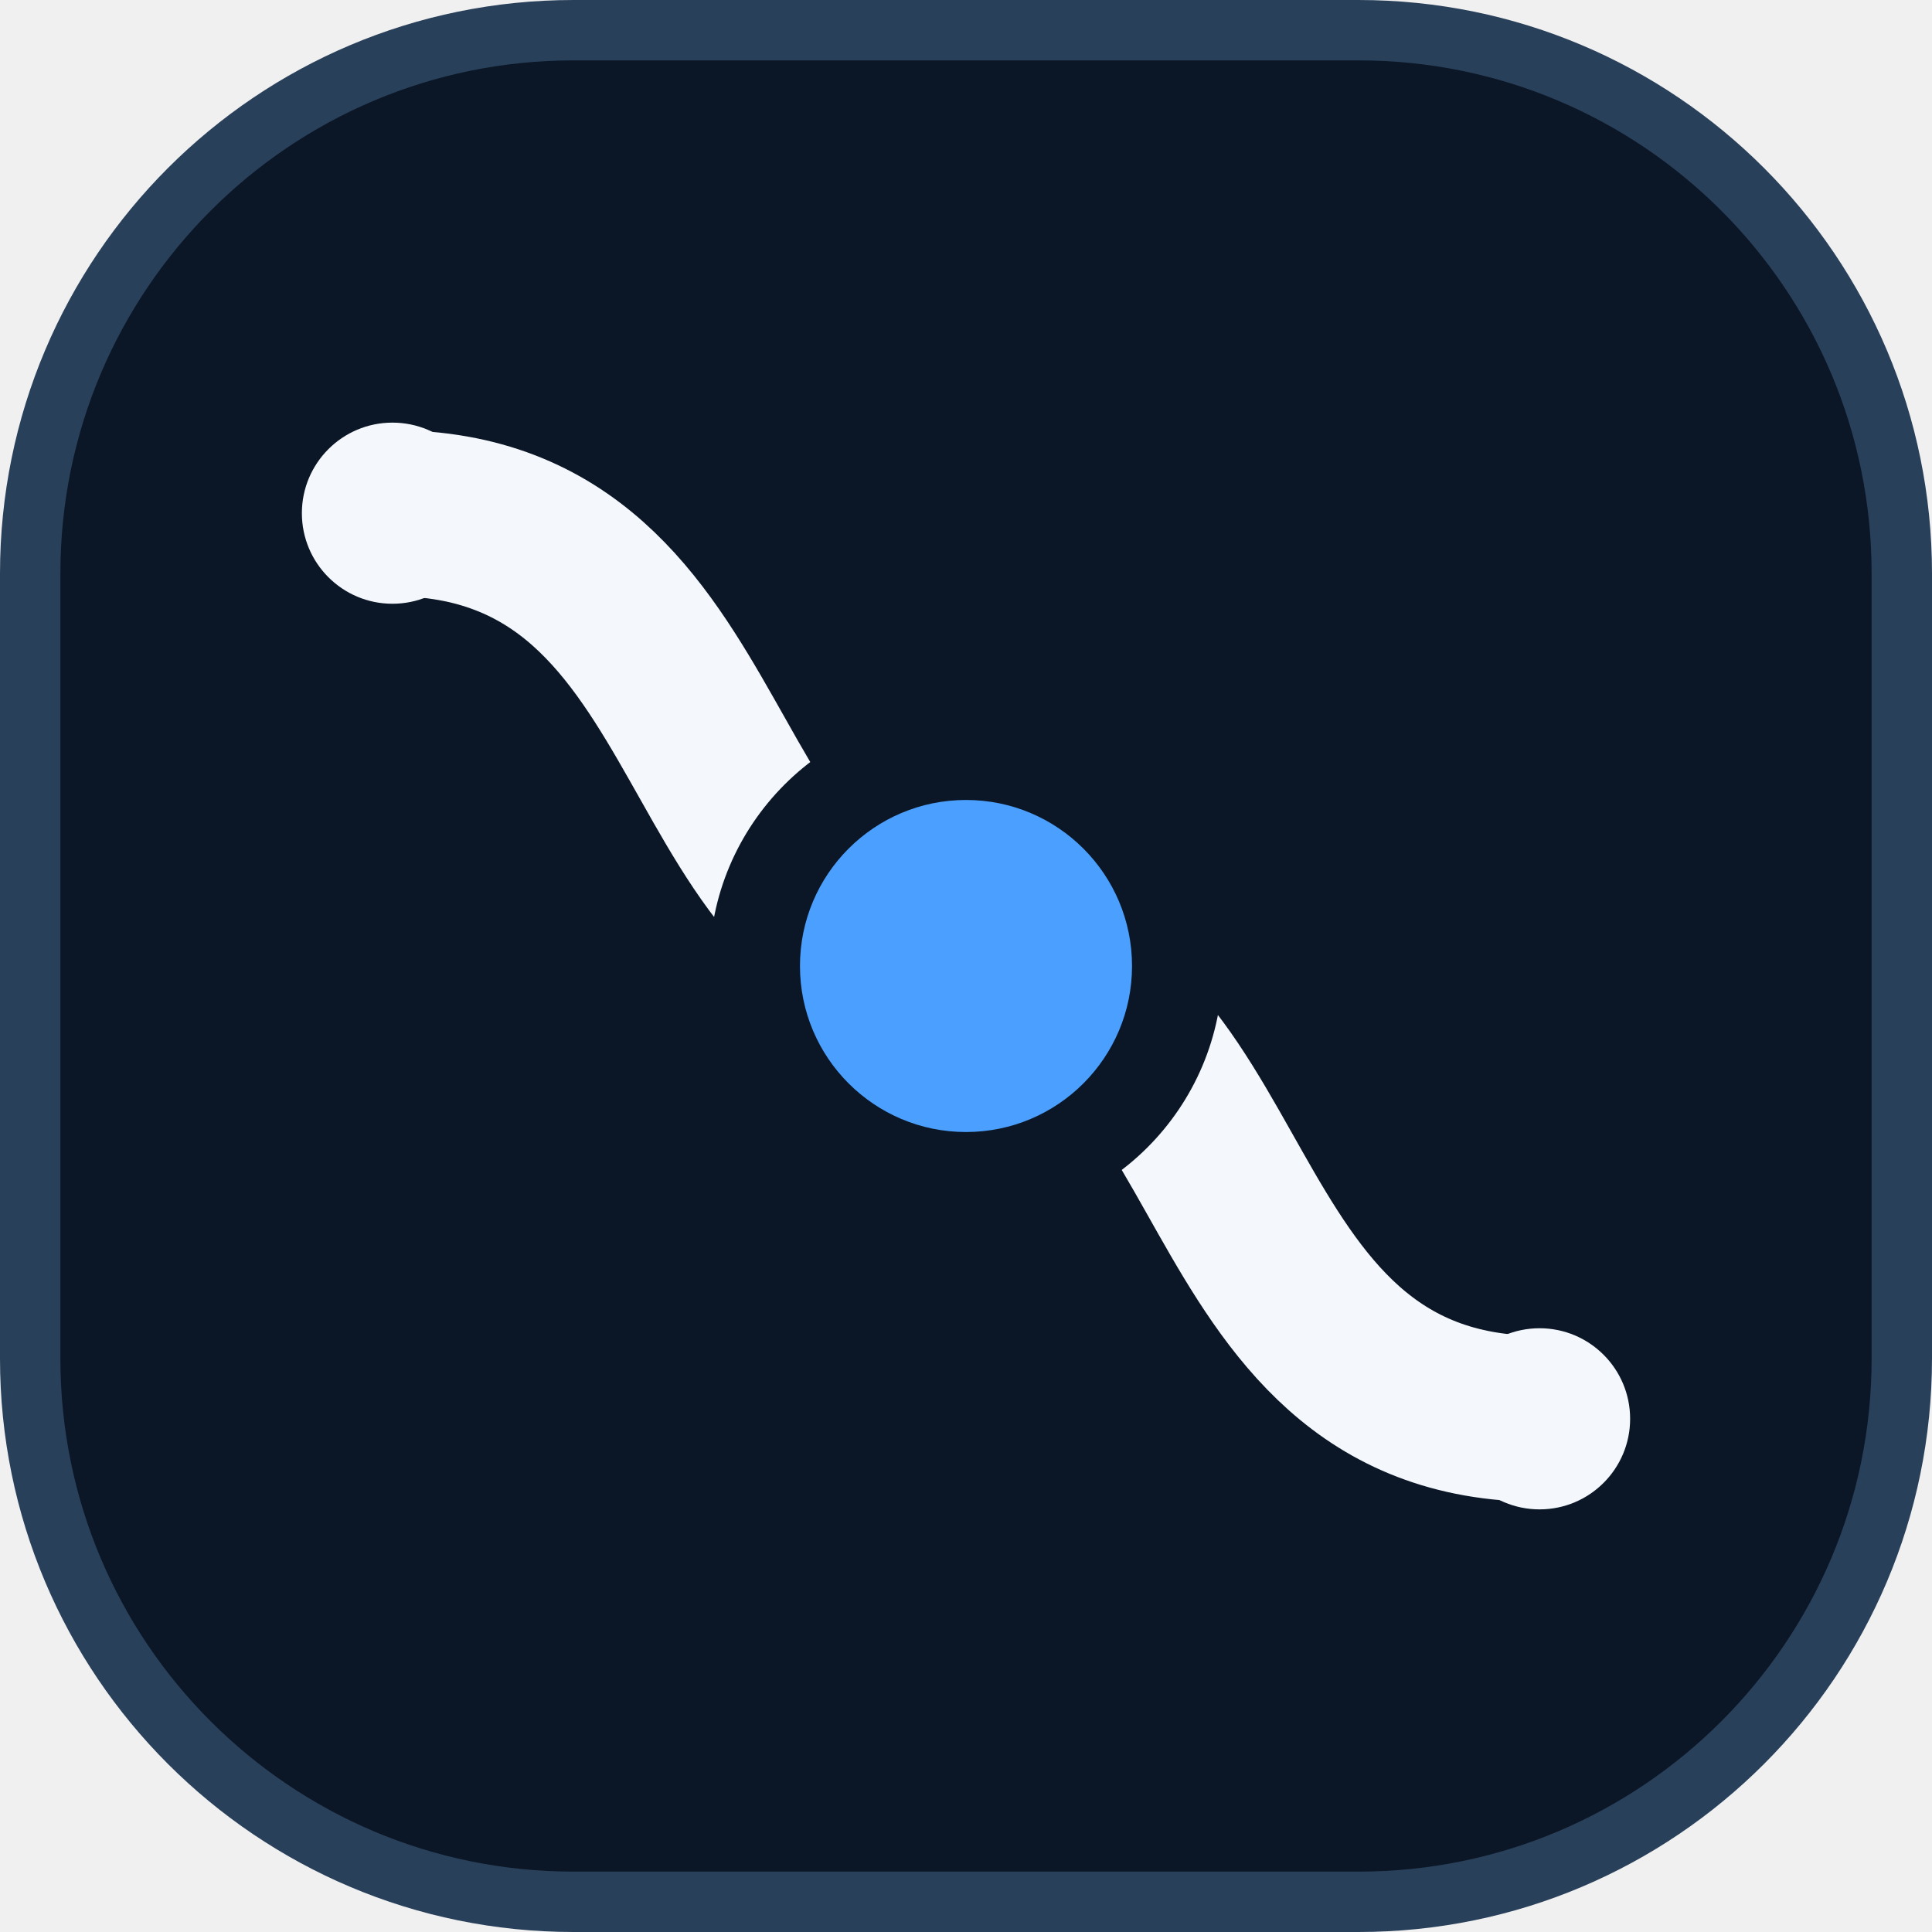
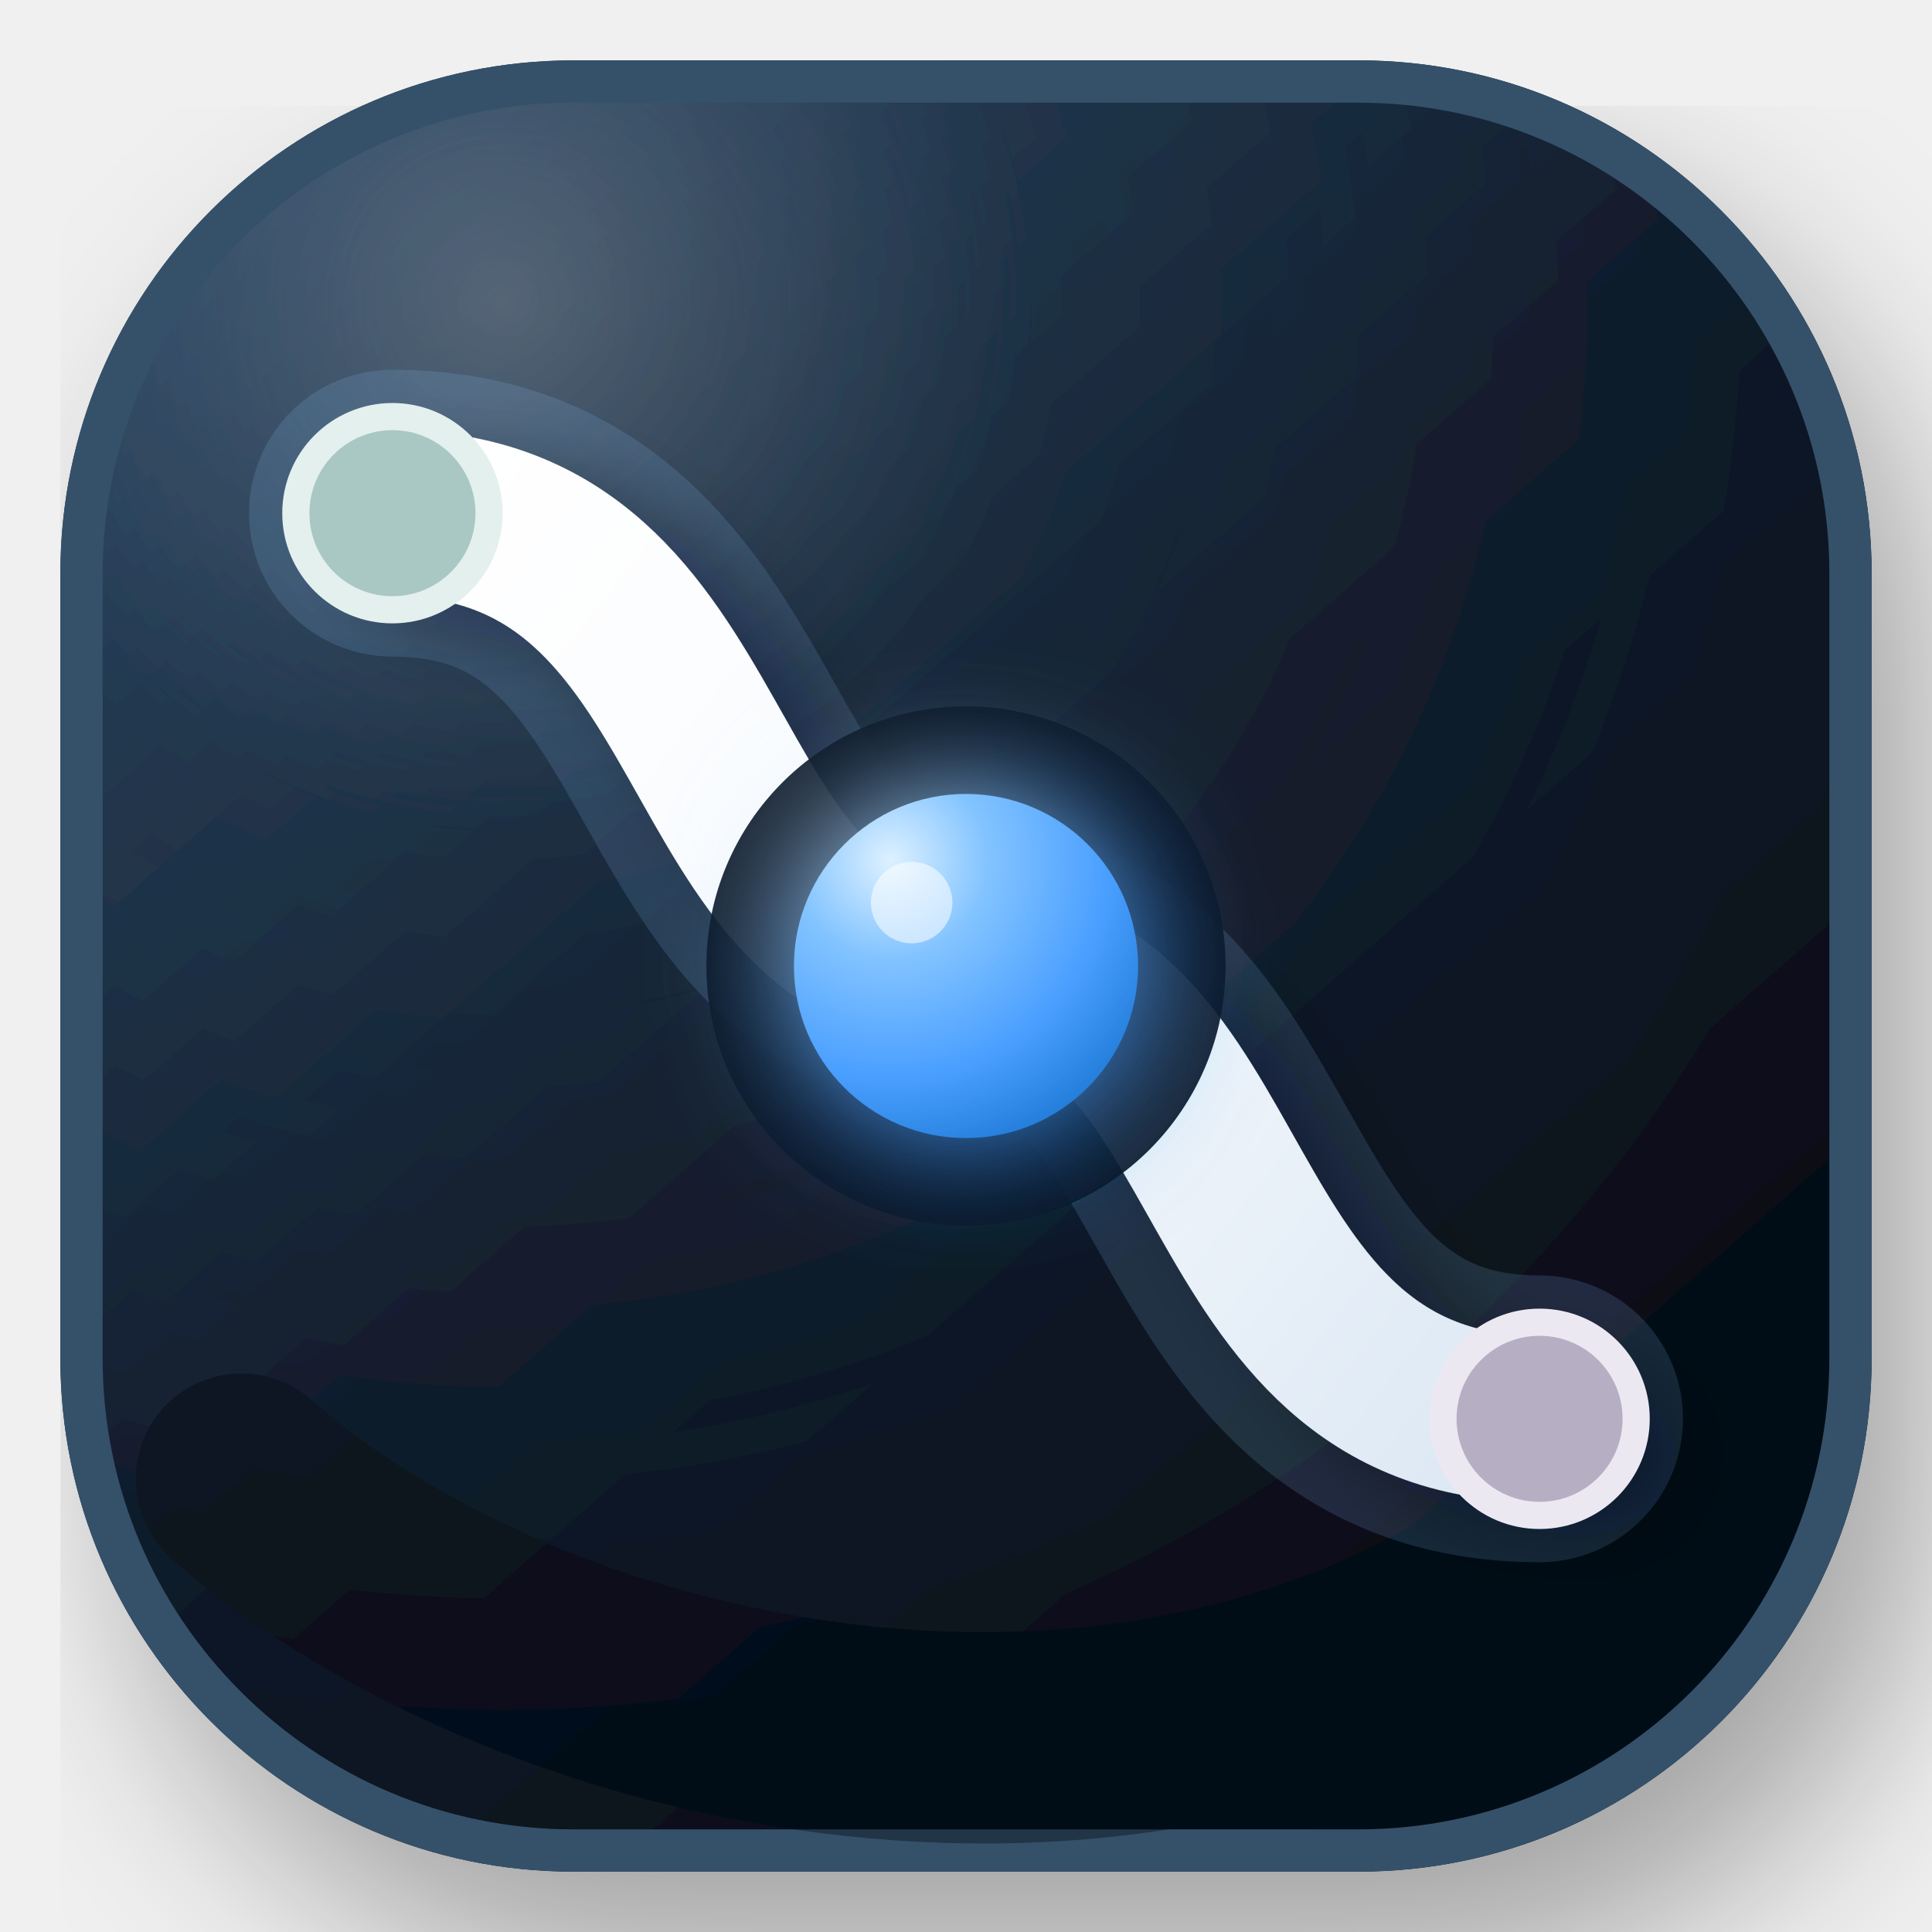
<svg xmlns="http://www.w3.org/2000/svg" width="64" height="64" viewBox="0 0 64 64" fill="none" role="img" aria-labelledby="title desc">
-   <rect x="1" y="1" width="62" height="62" rx="18" fill="#0B1726" />
-   <rect x="1" y="1" width="62" height="62" rx="18" stroke="#29405A" stroke-width="2" />
-   <path d="M13 17C24.5 17 22.5 32 32 32C41.5 32 39.5 47 51 47" stroke="#F4F8FC" stroke-width="5.5" stroke-linecap="round" />
-   <circle cx="13" cy="17" r="3" fill="#F4F8FC" />
-   <circle cx="51" cy="47" r="3" fill="#F4F8FC" />
-   <circle cx="32" cy="32" r="8.5" fill="#0B1726" />
-   <circle cx="32" cy="32" r="5.5" fill="#4A9FFF" />
+   <defs>
+     <linearGradient id="mid-bg" x1="7" y1="4" x2="57" y2="61" gradientUnits="userSpaceOnUse">
+       <stop stop-color="#203A55" />
+       <stop offset=".46" stop-color="#0B1726" />
+       <stop offset="1" stop-color="#040A12" />
+     </linearGradient>
+     <radialGradient id="mid-glass" cx="0" cy="0" r="1" gradientUnits="userSpaceOnUse" gradientTransform="translate(17 10) rotate(48) scale(49)">
+       <stop stop-color="white" stop-opacity=".26" />
+       <stop offset=".36" stop-color="#A9D3F4" stop-opacity=".07" />
+       <stop offset="1" stop-color="white" stop-opacity="0" />
+     </radialGradient>
+     <linearGradient id="mid-route" x1="13" y1="17" x2="51" y2="47" gradientUnits="userSpaceOnUse">
+       <stop stop-color="#FFFFFF" />
+       <stop offset=".5" stop-color="#F7FAFD" />
+       <stop offset="1" stop-color="#DCE8F4" />
+     </linearGradient>
+     <radialGradient id="mid-core" cx="0" cy="0" r="1" gradientUnits="userSpaceOnUse" gradientTransform="translate(29.5 28.5) rotate(51) scale(10)">
+       <stop stop-color="#DDF1FF" />
+       <stop offset=".32" stop-color="#83C4FF" />
+       <stop offset=".72" stop-color="#4A9FFF" />
+       <stop offset="1" stop-color="#247EDB" />
+     </radialGradient>
+     <filter id="mid-card-shadow" x="-22%" y="-18%" width="144%" height="155%">
+       <feDropShadow dy="3.5" stdDeviation="3.2" flood-color="#020812" flood-opacity=".32" />
+     </filter>
+     <filter id="mid-route-shadow" x="-18%" y="-35%" width="136%" height="170%">
+       <feDropShadow dy="1.2" stdDeviation="1.2" flood-color="#000A14" flood-opacity=".38" />
+     </filter>
+     <filter id="mid-core-glow" x="-170%" y="-170%" width="440%" height="440%">
+       <feGaussianBlur stdDeviation="2.2" result="blur" />
+       <feMerge>
+         <feMergeNode in="blur" />
+         <feMergeNode in="SourceGraphic" />
+       </feMerge>
+     </filter>
+   </defs>
+   <g filter="url(#mid-card-shadow)">
+     <rect x="2" y="2" width="60" height="60" rx="17" fill="url(#mid-bg)" />
+     <rect x="2.7" y="2.7" width="58.6" height="58.6" rx="16.3" fill="url(#mid-glass)" />
+     <rect x="2.7" y="2.7" width="58.6" height="58.6" rx="16.3" stroke="#35516B" stroke-width="1.4" />
+     <path d="M8 49C17 57 37 62 51 52" stroke="#020811" stroke-opacity=".4" stroke-width="7" stroke-linecap="round" />
+   </g>
+   <path d="M13 17C24.5 17 22.5 32 32 32C41.5 32 39.5 47 51 47" stroke="#8FC8FF" stroke-width="9.5" stroke-linecap="round" opacity=".16" />
+   <path d="M13 17C24.5 17 22.5 32 32 32C41.5 32 39.5 47 51 47" stroke="url(#mid-route)" stroke-width="5.5" stroke-linecap="round" filter="url(#mid-route-shadow)" />
+   <circle cx="13" cy="17" r="3.2" fill="#A9C7C3" stroke="#E4F0EE" stroke-width=".9" />
+   <circle cx="51" cy="47" r="3.2" fill="#B6AFC4" stroke="#ECE8F1" stroke-width=".9" />
+   <circle cx="32" cy="32" r="8.6" fill="#081423" fill-opacity=".92" />
+   <circle cx="32" cy="32" r="5.7" fill="url(#mid-core)" filter="url(#mid-core-glow)" />
+   <circle cx="30.2" cy="29.9" r="1.35" fill="white" fill-opacity=".55" />
</svg>
